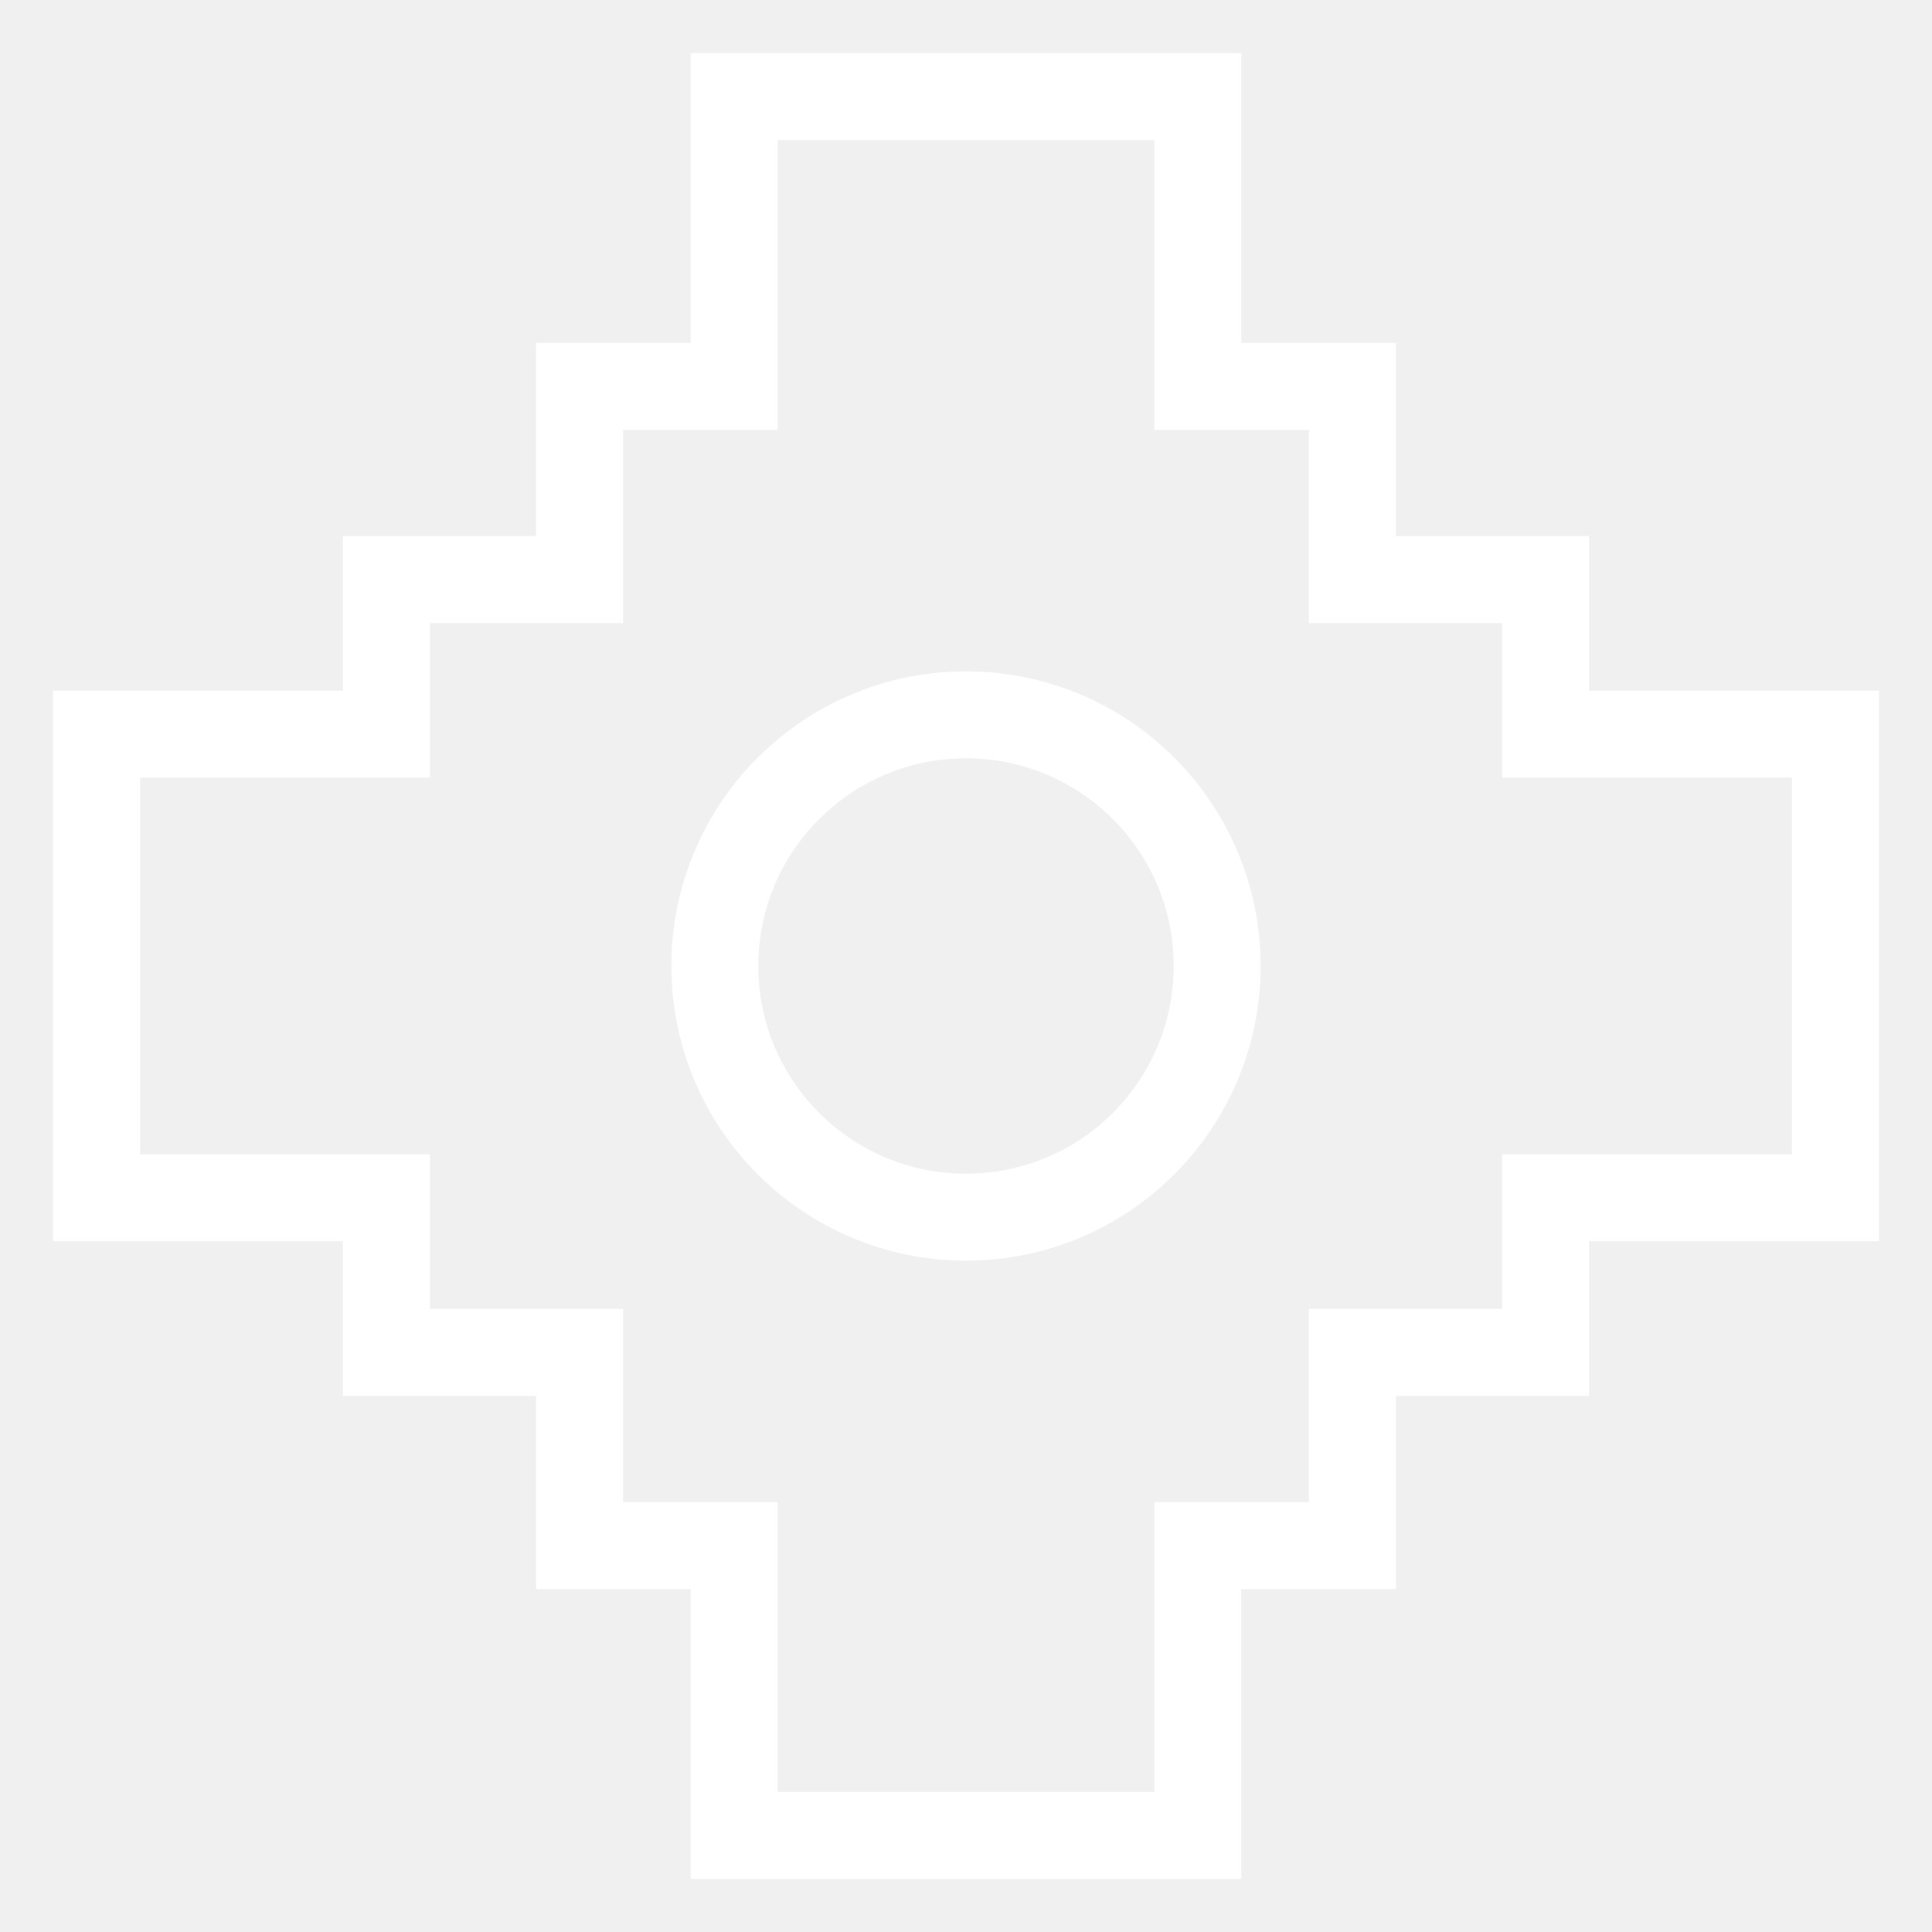
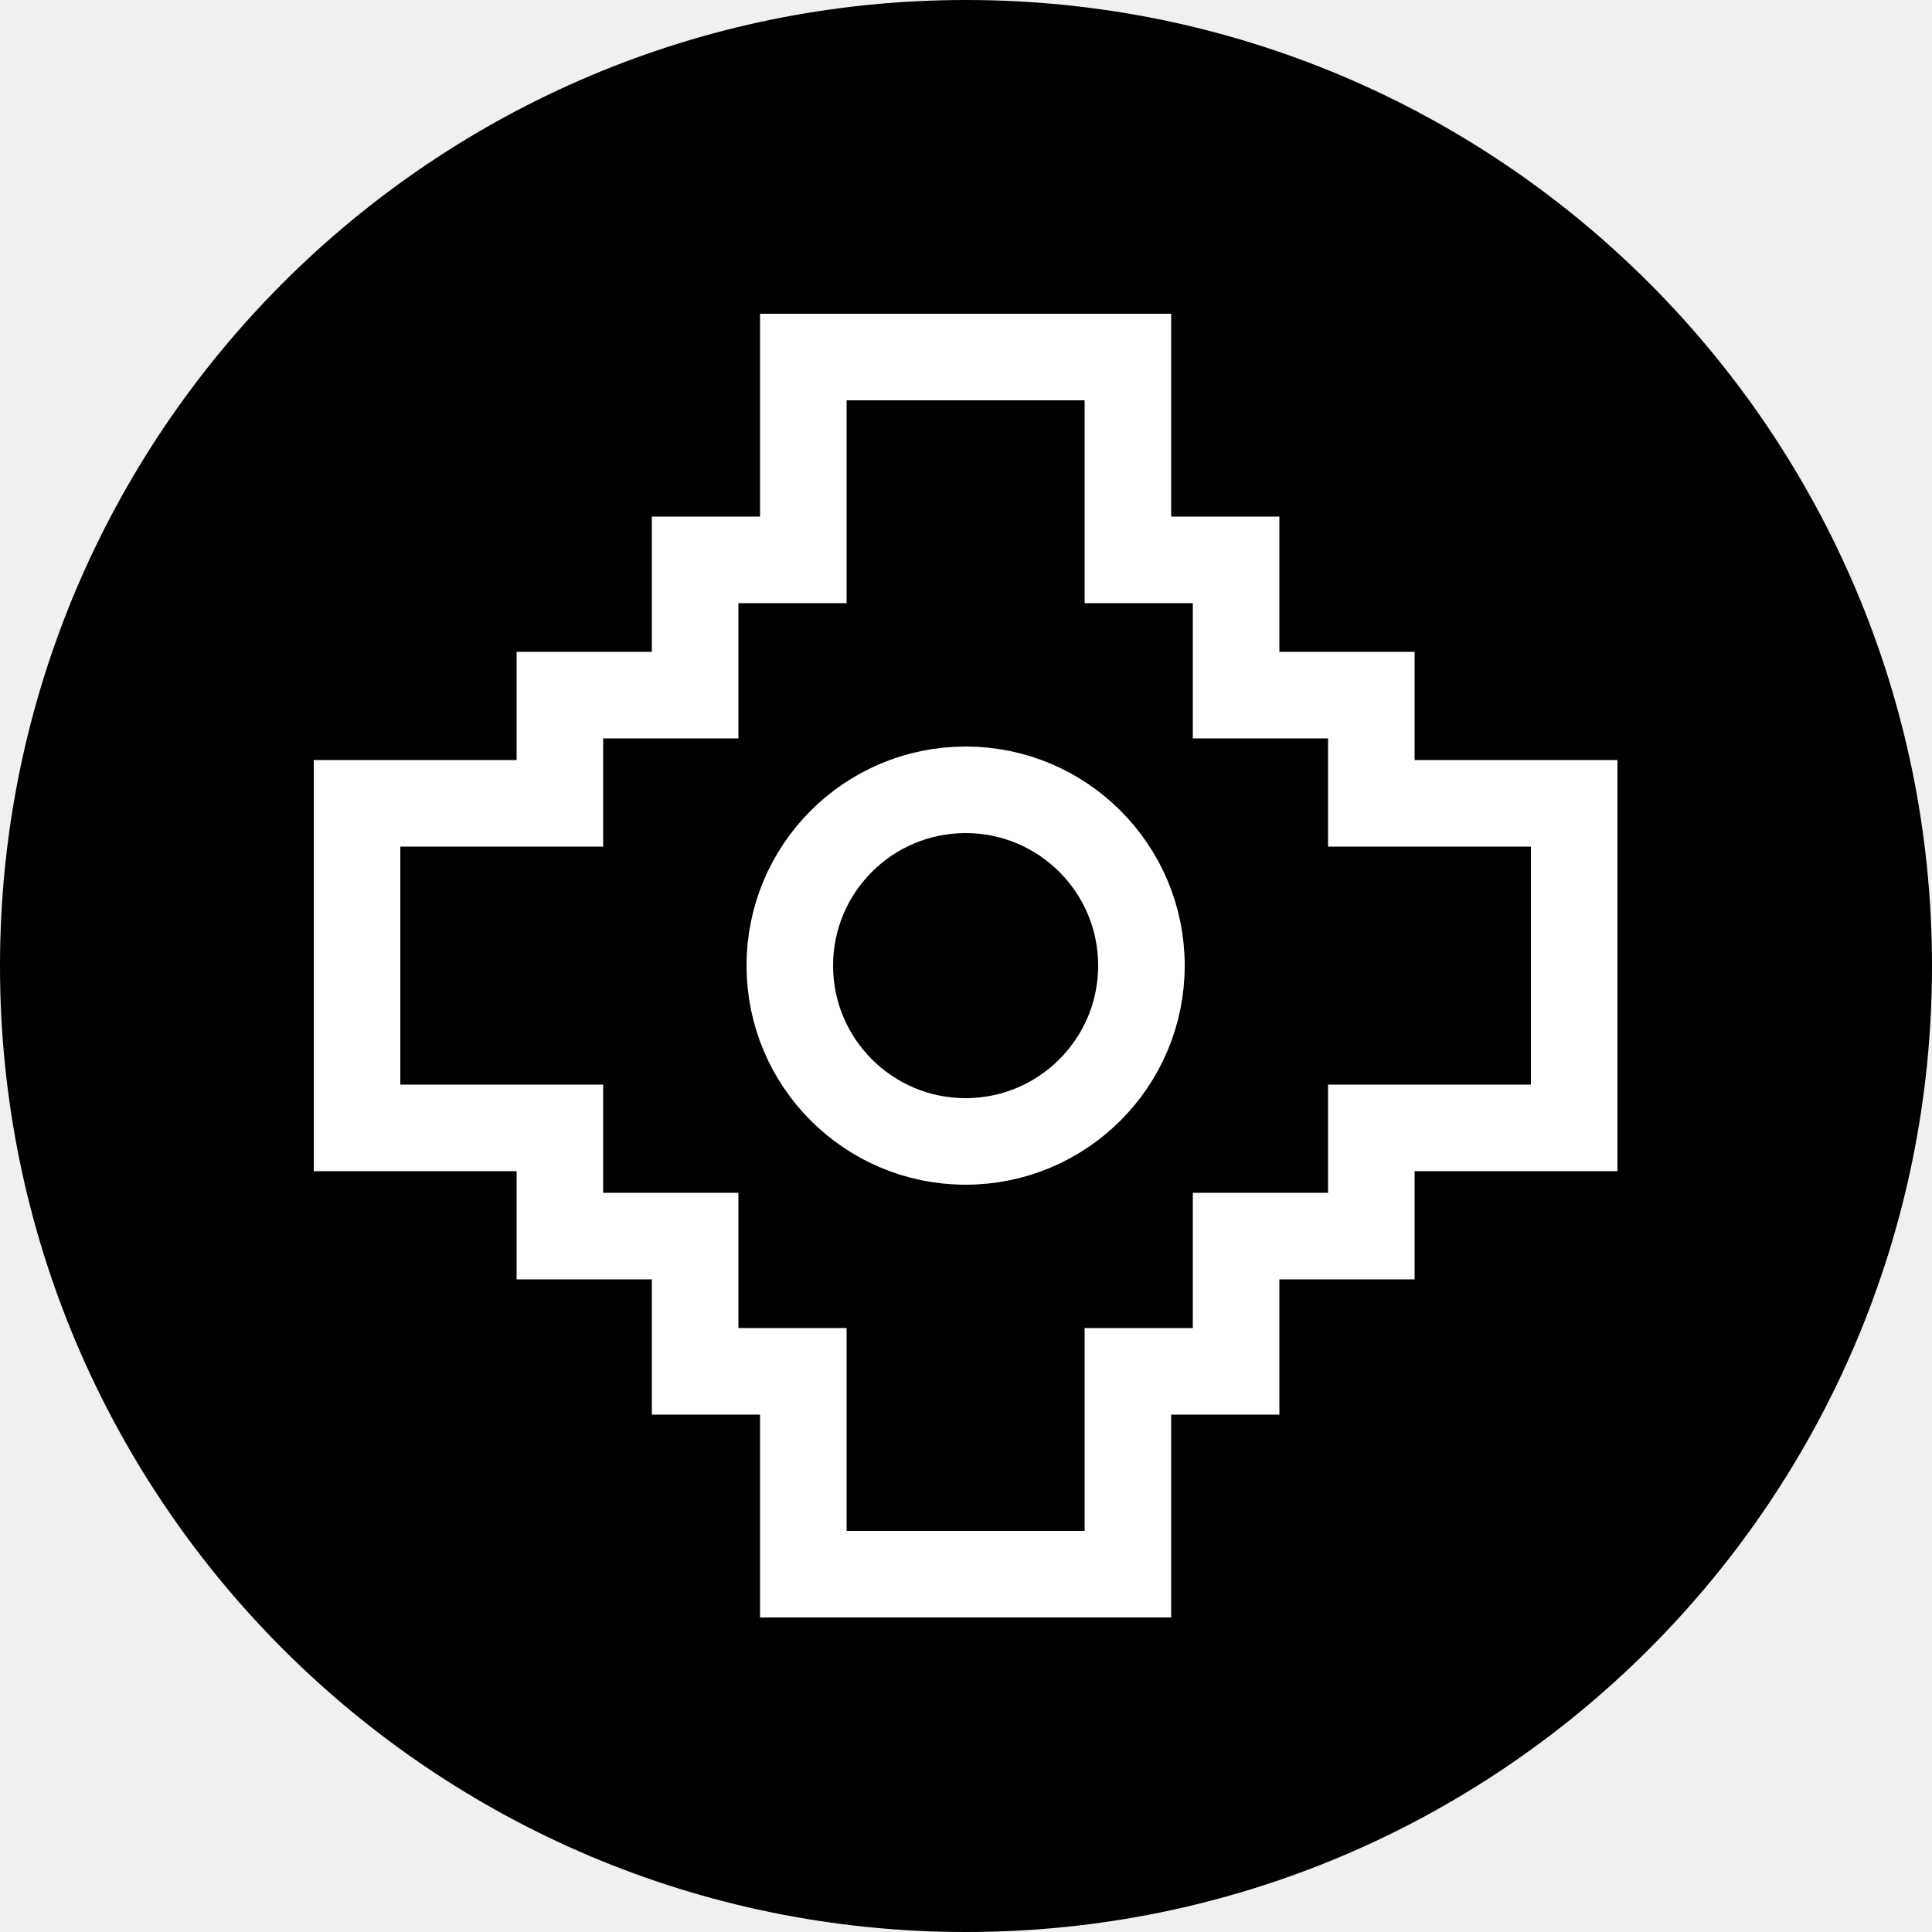
- <svg xmlns="http://www.w3.org/2000/svg" width="32" height="32" viewBox="0 0 100 100" fill="none">
-   <path d="M 38,5 L 62,5 L 62,20 L 70,20 L 70,30 L 80,30 L 80,38 L 95,38 L 95,62 L 80,62 L 80,70 L 70,70 L 70,80 L 62,80 L 62,95 L 38,95 L 38,80 L 30,80 L 30,70 L 20,70 L 20,62 L 5,62 L 5,38 L 20,38 L 20,30 L 30,30 L 30,20 L 38,20 Z" stroke="white" stroke-width="4.5" stroke-linejoin="miter" fill="none" />
-   <circle cx="50" cy="50" r="13" stroke="white" stroke-width="4.5" fill="none" />
+ <svg xmlns="http://www.w3.org/2000/svg" viewBox="0 0 100 100">
+   <circle cx="50" cy="50" r="50" fill="#000000" />
+   <g transform="scale(0.7) translate(21.4, 21.4)">
+     <path d="M 38,5 L 62,5 L 62,20 L 70,20 L 70,30 L 80,30 L 80,38 L 95,38 L 95,62 L 80,62 L 80,70 L 70,70 L 70,80 L 62,80 L 62,95 L 38,95 L 38,80 L 30,80 L 30,70 L 20,70 L 20,62 L 5,62 L 5,38 L 20,38 L 20,30 L 30,30 L 30,20 L 38,20 Z" stroke="#ffffff" stroke-width="6.4" stroke-linejoin="miter" fill="none" />
+     <circle cx="50" cy="50" r="13" stroke="#ffffff" stroke-width="6.4" fill="none" />
+   </g>
</svg>
